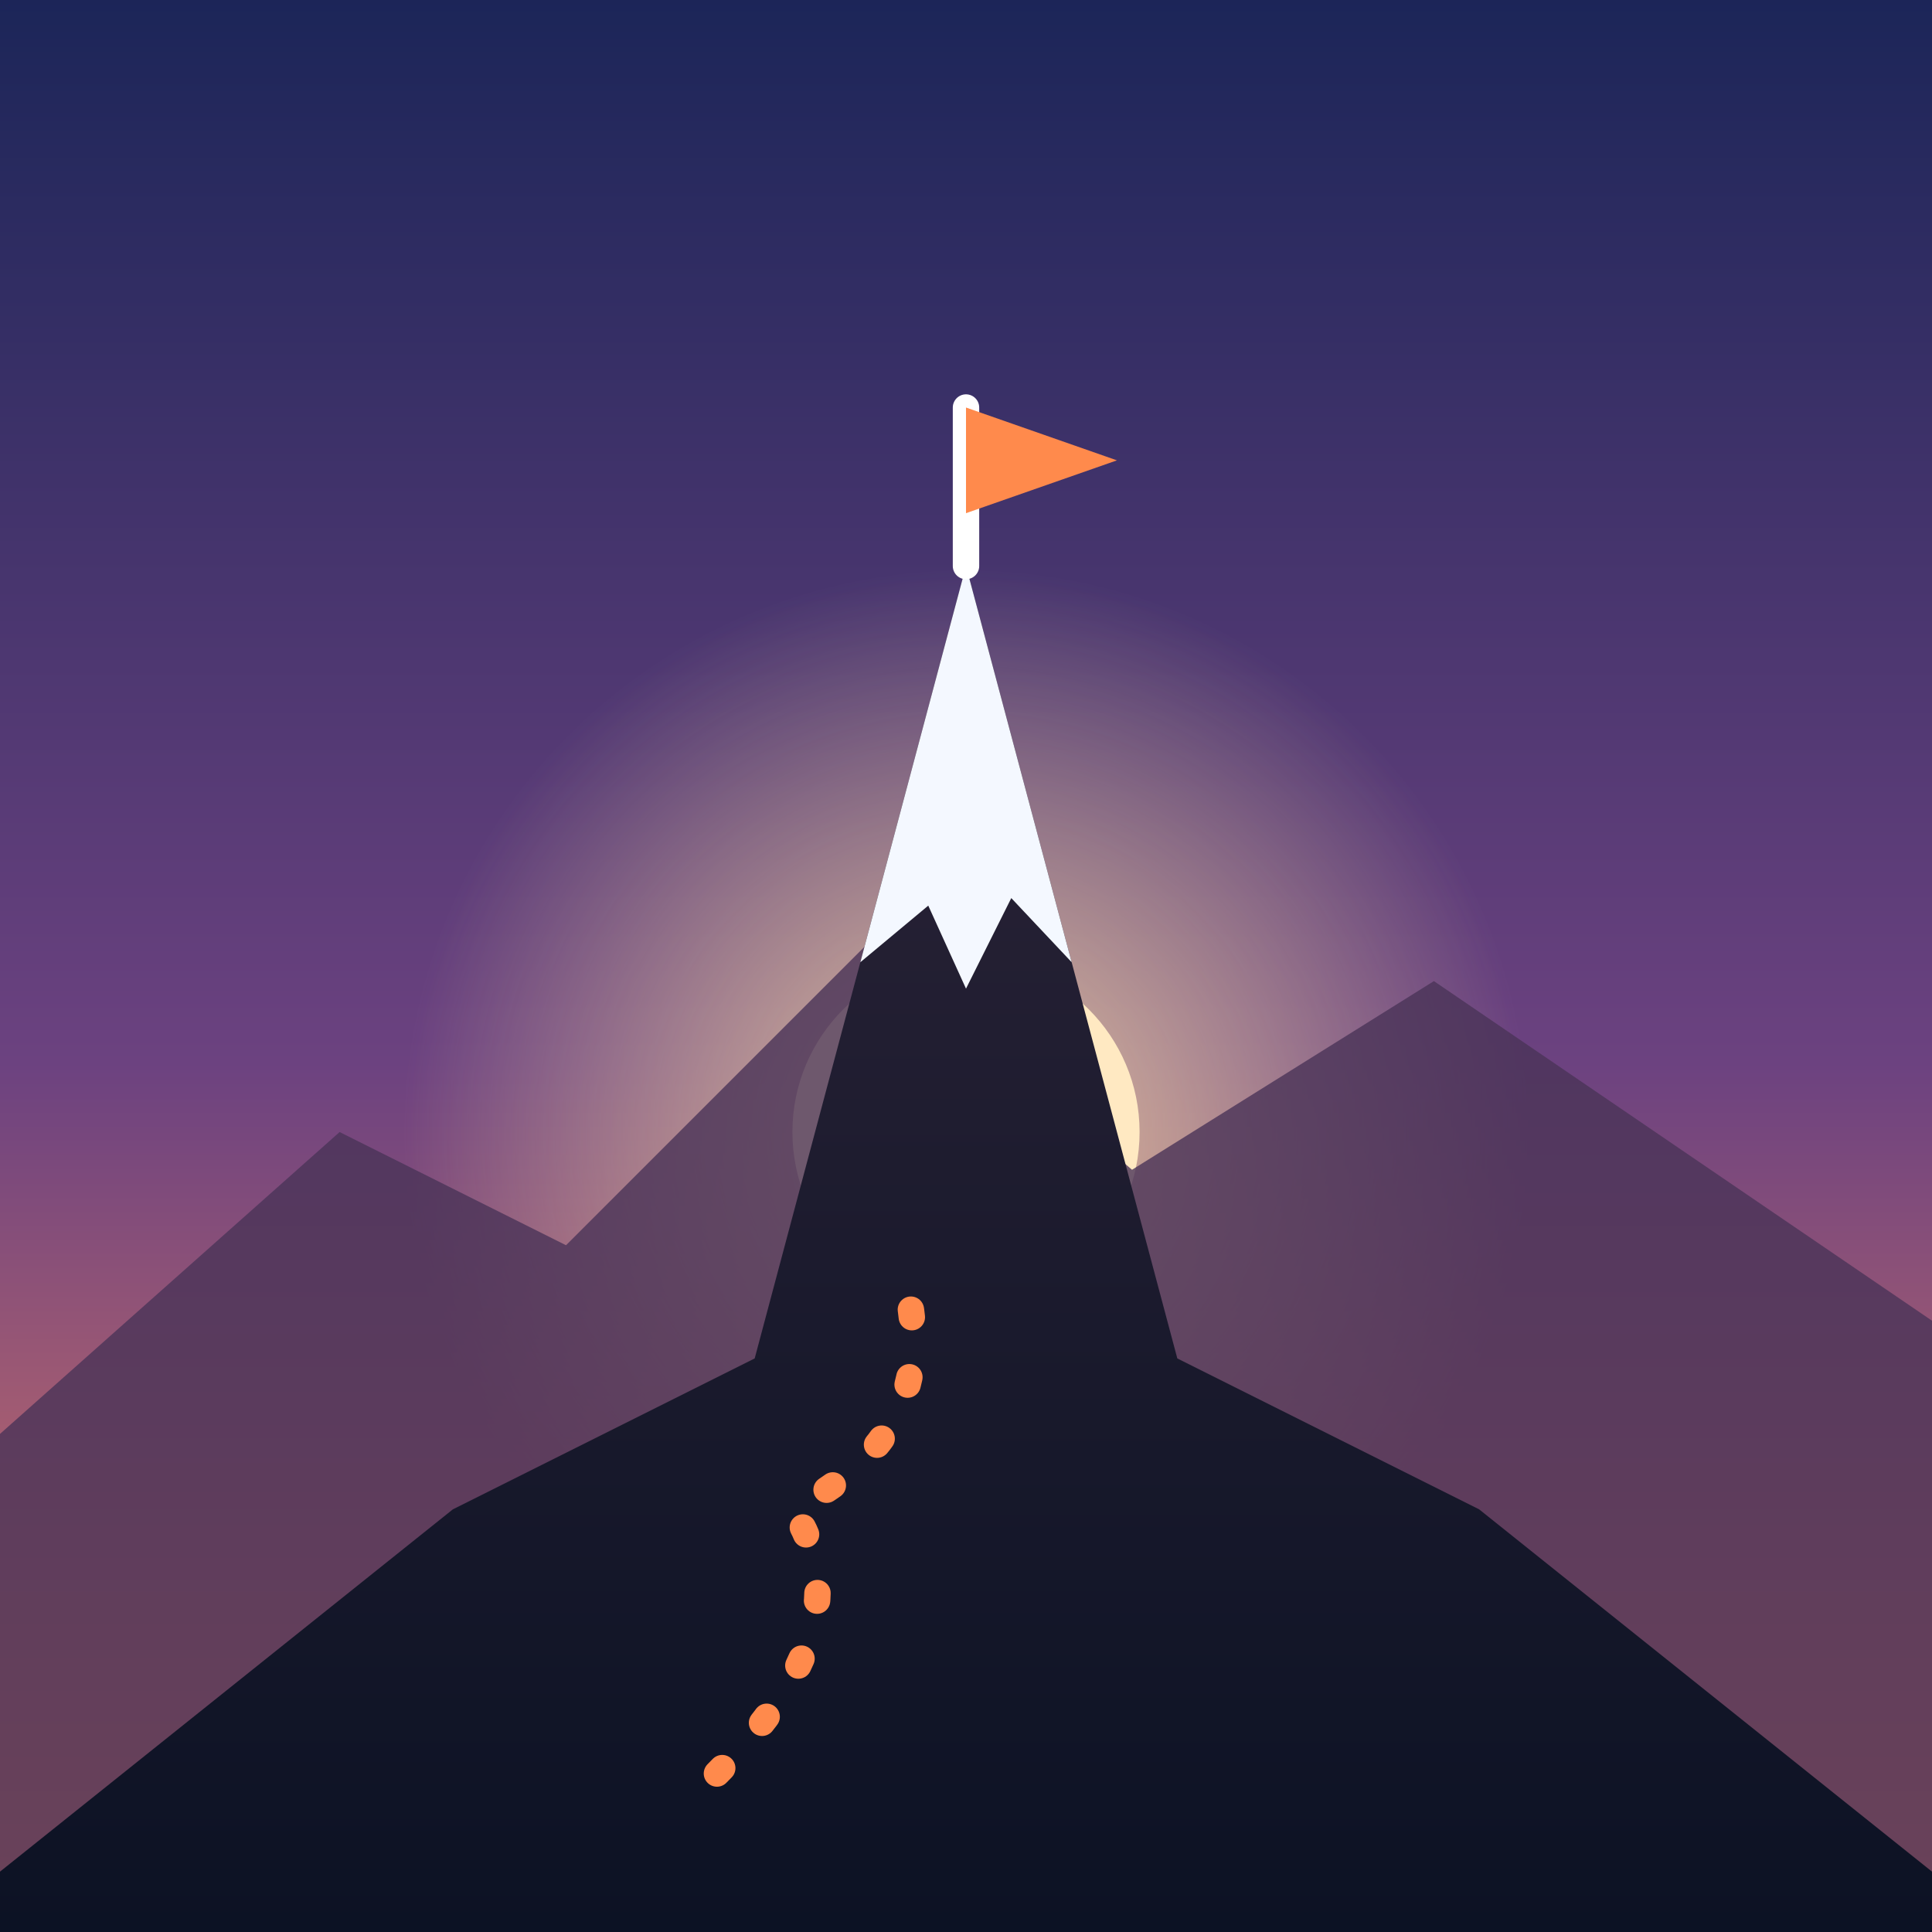
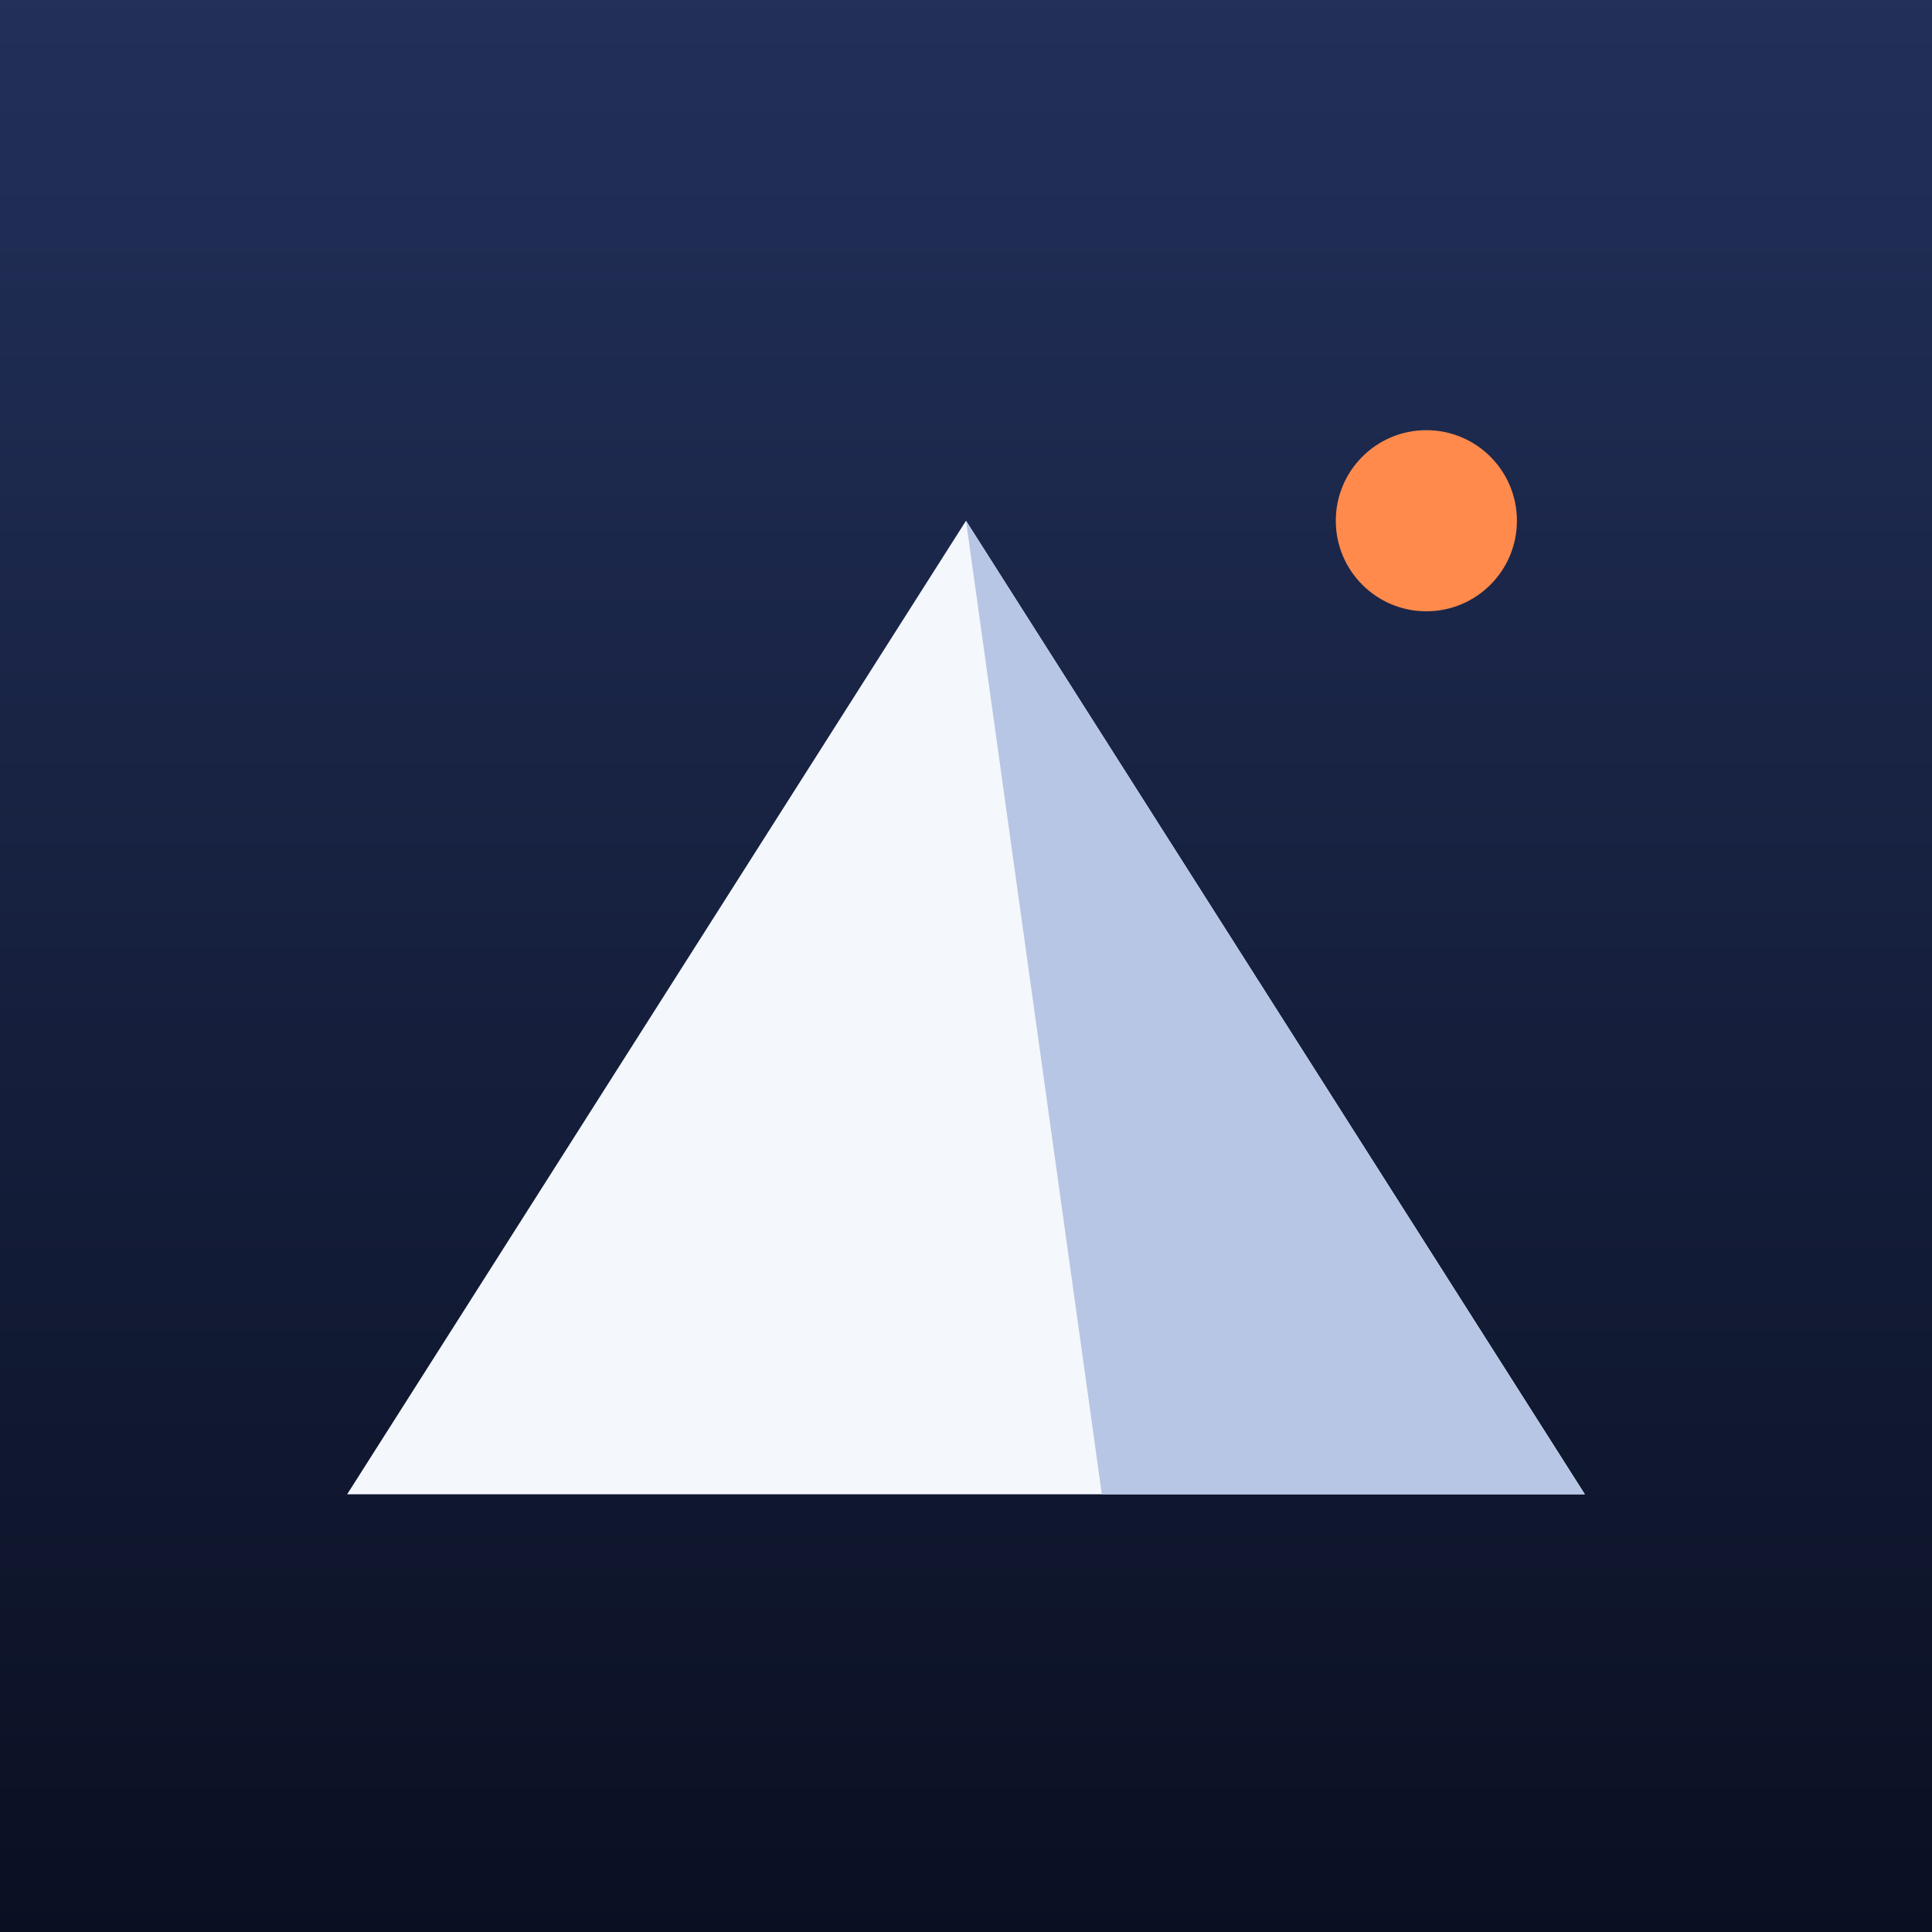
<svg xmlns="http://www.w3.org/2000/svg" viewBox="0 0 512 512">
  <defs>
-     <linearGradient id="sky" x1="0" y1="0" x2="0" y2="1">
-       <stop offset="0" stop-color="#1B2558" />
-       <stop offset="0.55" stop-color="#6C4280" />
-       <stop offset="1" stop-color="#F0805E" />
+     <linearGradient id="bg" x1="0" y1="0" x2="0" y2="1">
+       <stop offset="0" stop-color="#22305A" />
+       <stop offset="1" stop-color="#0A1022" />
    </linearGradient>
-     <linearGradient id="m" x1="0" y1="0" x2="0" y2="1">
-       <stop offset="0" stop-color="#2C2438" />
-       <stop offset="1" stop-color="#0C1224" />
-     </linearGradient>
-     <radialGradient id="sun" cx="0.5" cy="0.5" r="0.5">
-       <stop offset="0" stop-color="#FFE3A8" />
-       <stop offset="1" stop-color="#FFE3A8" stop-opacity="0" />
-     </radialGradient>
  </defs>
-   <rect width="512" height="512" fill="url(#sky)" />
-   <circle cx="256" cy="300" r="150" fill="url(#sun)" opacity="0.8" />
-   <circle cx="256" cy="300" r="46" fill="#FFE9C2" />
-   <path d="M0 380 L90 300 L150 330 L230 250 L300 310 L380 260 L512 350 L512 512 L0 512Z" fill="#4A3358" opacity="0.8" />
-   <path d="M-20 512 L120 400 L200 360 L256 150 L312 360 L392 400 L532 512Z" fill="url(#m)" />
-   <path d="M256 150 L228 255 L246 240 L256 262 L268 238 L284 255Z" fill="#F4F8FF" />
-   <path d="M256 150 L256 108" stroke="#fff" stroke-width="7" stroke-linecap="round" />
-   <path d="M256 108 L296 122 L256 136Z" fill="#FF8A4C" />
-   <path d="M190 470 Q230 430 210 400 Q250 380 240 340" stroke="#FF8A4C" stroke-width="7" fill="none" stroke-linecap="round" stroke-dasharray="2 16" />
+   <rect width="512" height="512" fill="url(#bg)" />
+   <path d="M92 396 L256 138 L420 396 Z" fill="#F4F7FC" />
+   <path d="M256 138 L420 396 L292 396 Z" fill="#B7C6E4" />
+   <circle cx="378" cy="138" r="24" fill="#FF8A4C" />
</svg>
